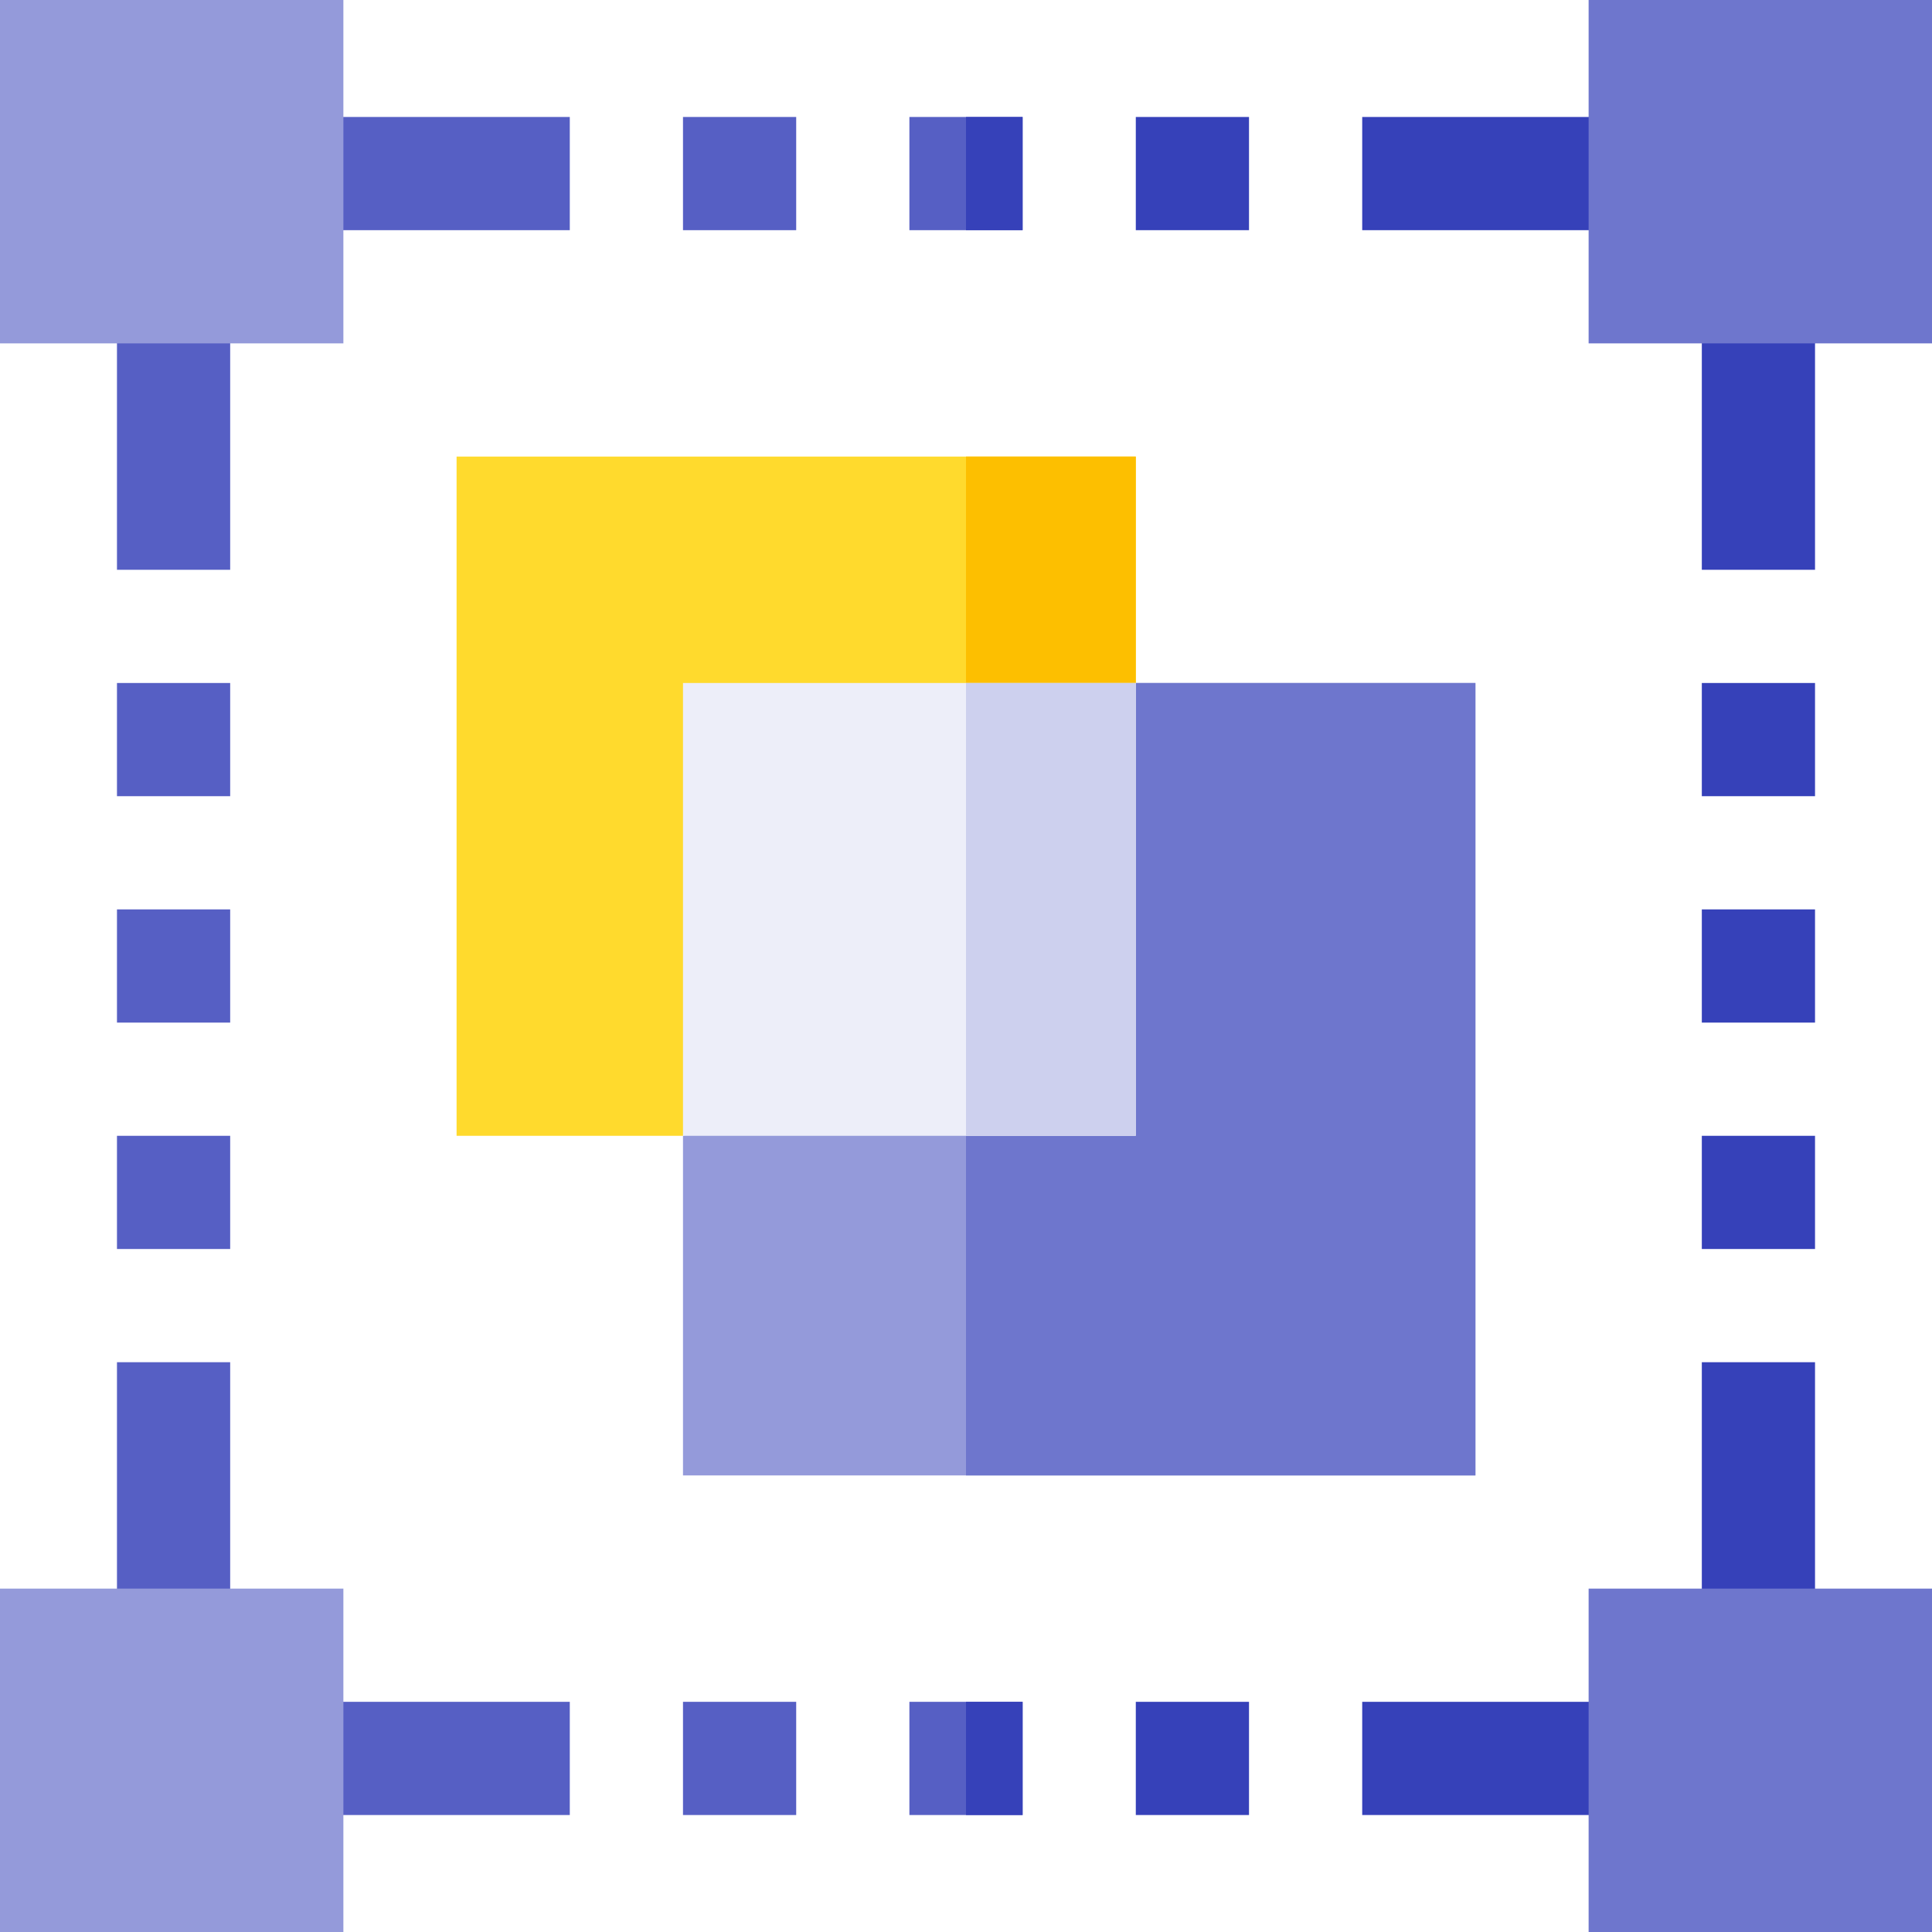
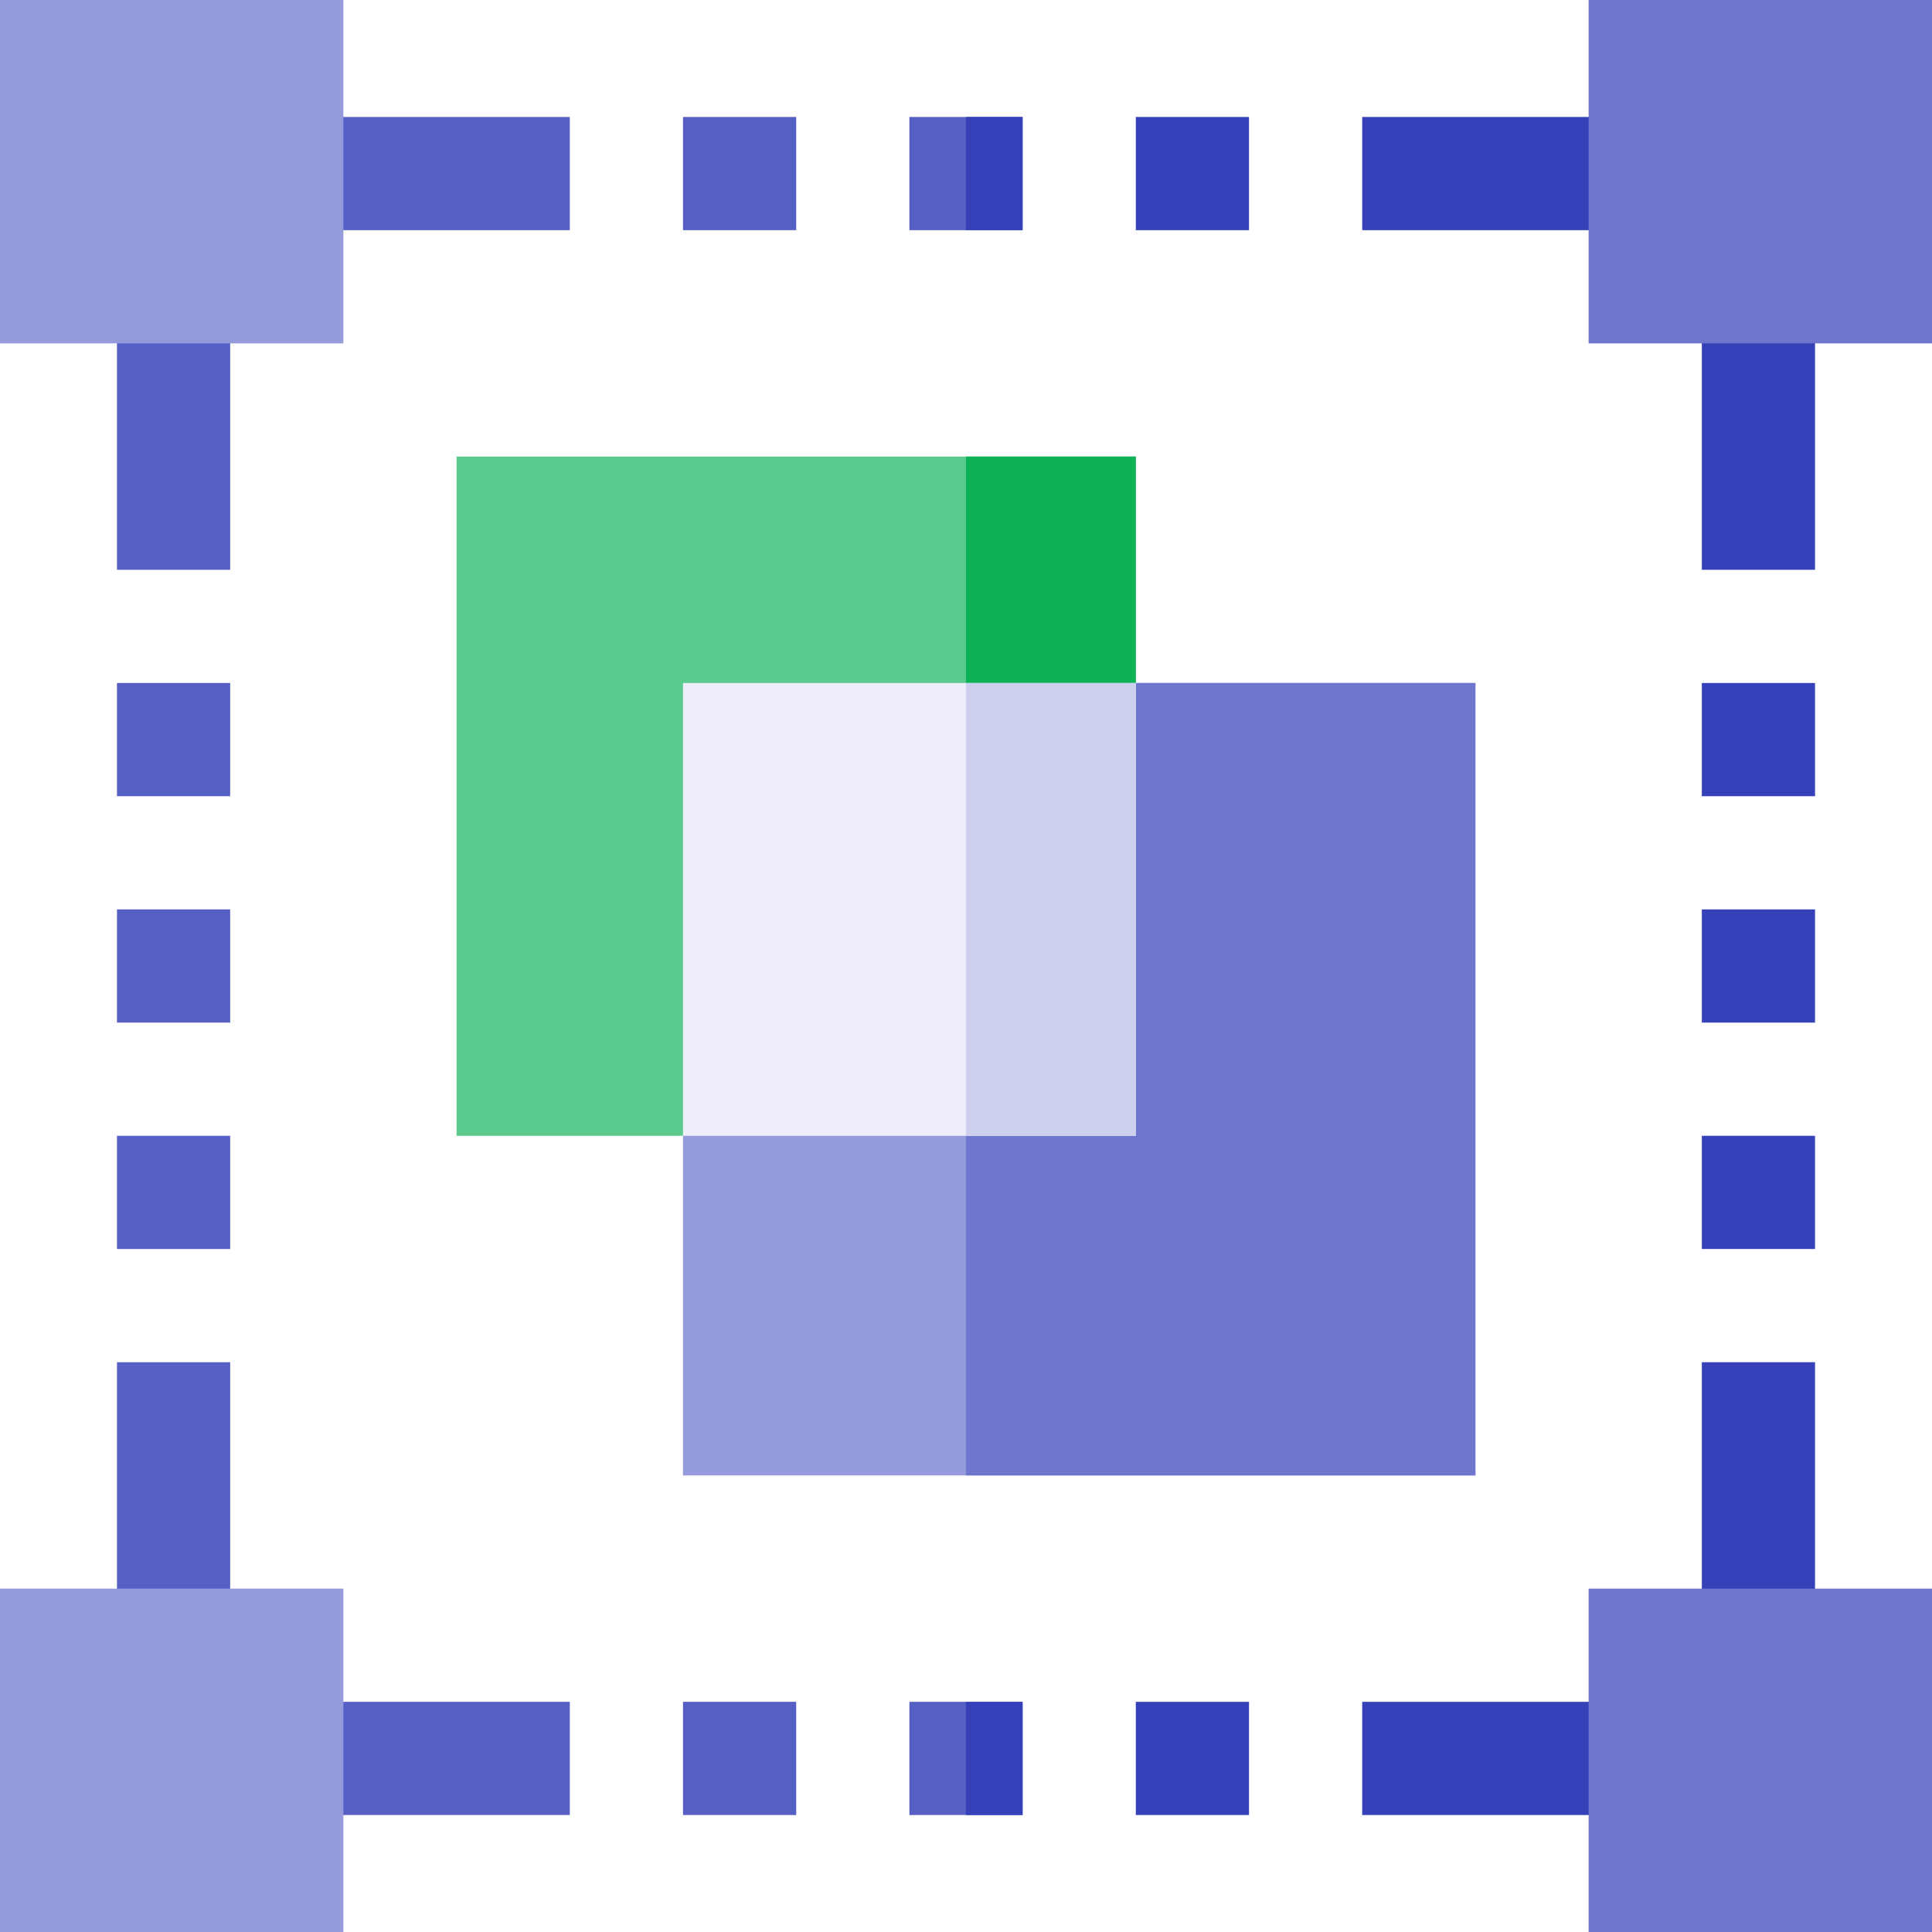
<svg xmlns="http://www.w3.org/2000/svg" version="1.1" id="Layer_1" x="0px" y="0px" viewBox="0 0 512 512" style="enable-background:new 0 0 512 512;" xml:space="preserve">
  <style type="text/css">
	.st0{fill:#949ADA;}
	.st1{fill:#6E76CD;}
- 	.st2{fill:#FFDA2D;}
- 	.st3{fill:#FDBF00;}
+ 	.st2{fill:#5ACB8D;}
+ 	.st3{fill:#0DB257;}
	.st4{fill:#565FC4;}
	.st5{fill:#3641B9;}
	.st6{fill:#EDEEF9;}
	.st7{fill:#CDD0EE;}
</style>
  <path class="st0" d="M391,181v210H181v-90l75-24.9l15-5.1l30-90H391z" />
  <path class="st1" d="M391,181v210H256V276.1l15-5.1l30-90H391z" />
  <path class="st2" d="M301,121v60l-90,30l-30,90h-60V121H301z" />
  <path class="st3" d="M301,121v60l-45,15v-75H301z" />
  <path class="st4" d="M76,31h75v30H76V31z" />
  <path class="st4" d="M181,31h30v30h-30V31z" />
  <path class="st4" d="M241,31h30v30h-30V31z" />
  <path class="st5" d="M301,31h30v30h-30V31z" />
  <path class="st5" d="M361,31h75v30h-75V31z" />
  <path class="st4" d="M76,451h75v30H76V451z" />
  <path class="st4" d="M181,451h30v30h-30V451z" />
  <path class="st4" d="M241,451h30v30h-30V451z" />
  <path class="st5" d="M301,451h30v30h-30V451z" />
  <path class="st5" d="M361,451h75v30h-75V451z" />
  <path class="st4" d="M31,361h30v75H31V361z" />
  <path class="st4" d="M31,301h30v30H31V301z" />
  <path class="st4" d="M31,241h30v30H31V241z" />
  <path class="st4" d="M31,181h30v30H31V181z" />
  <path class="st4" d="M31,76h30v75H31V76z" />
  <g>
    <path class="st5" d="M451,361h30v75h-30V361z" />
    <path class="st5" d="M451,301h30v30h-30V301z" />
    <path class="st5" d="M451,241h30v30h-30V241z" />
    <path class="st5" d="M451,181h30v30h-30V181z" />
    <path class="st5" d="M451,76h30v75h-30V76z" />
    <path class="st5" d="M256,31h15v30h-15V31z" />
    <path class="st5" d="M256,451h15v30h-15V451z" />
  </g>
  <path class="st0" d="M91,91H0V0h91V91z" />
  <path class="st1" d="M512,91h-91V0h91V91z" />
  <path class="st1" d="M512,512h-91v-91h91V512z" />
  <path class="st0" d="M91,512H0v-91h91V512z" />
  <path class="st6" d="M181,181h120v120H181V181z" />
  <path class="st7" d="M256,181h45v120h-45V181z" />
</svg>
